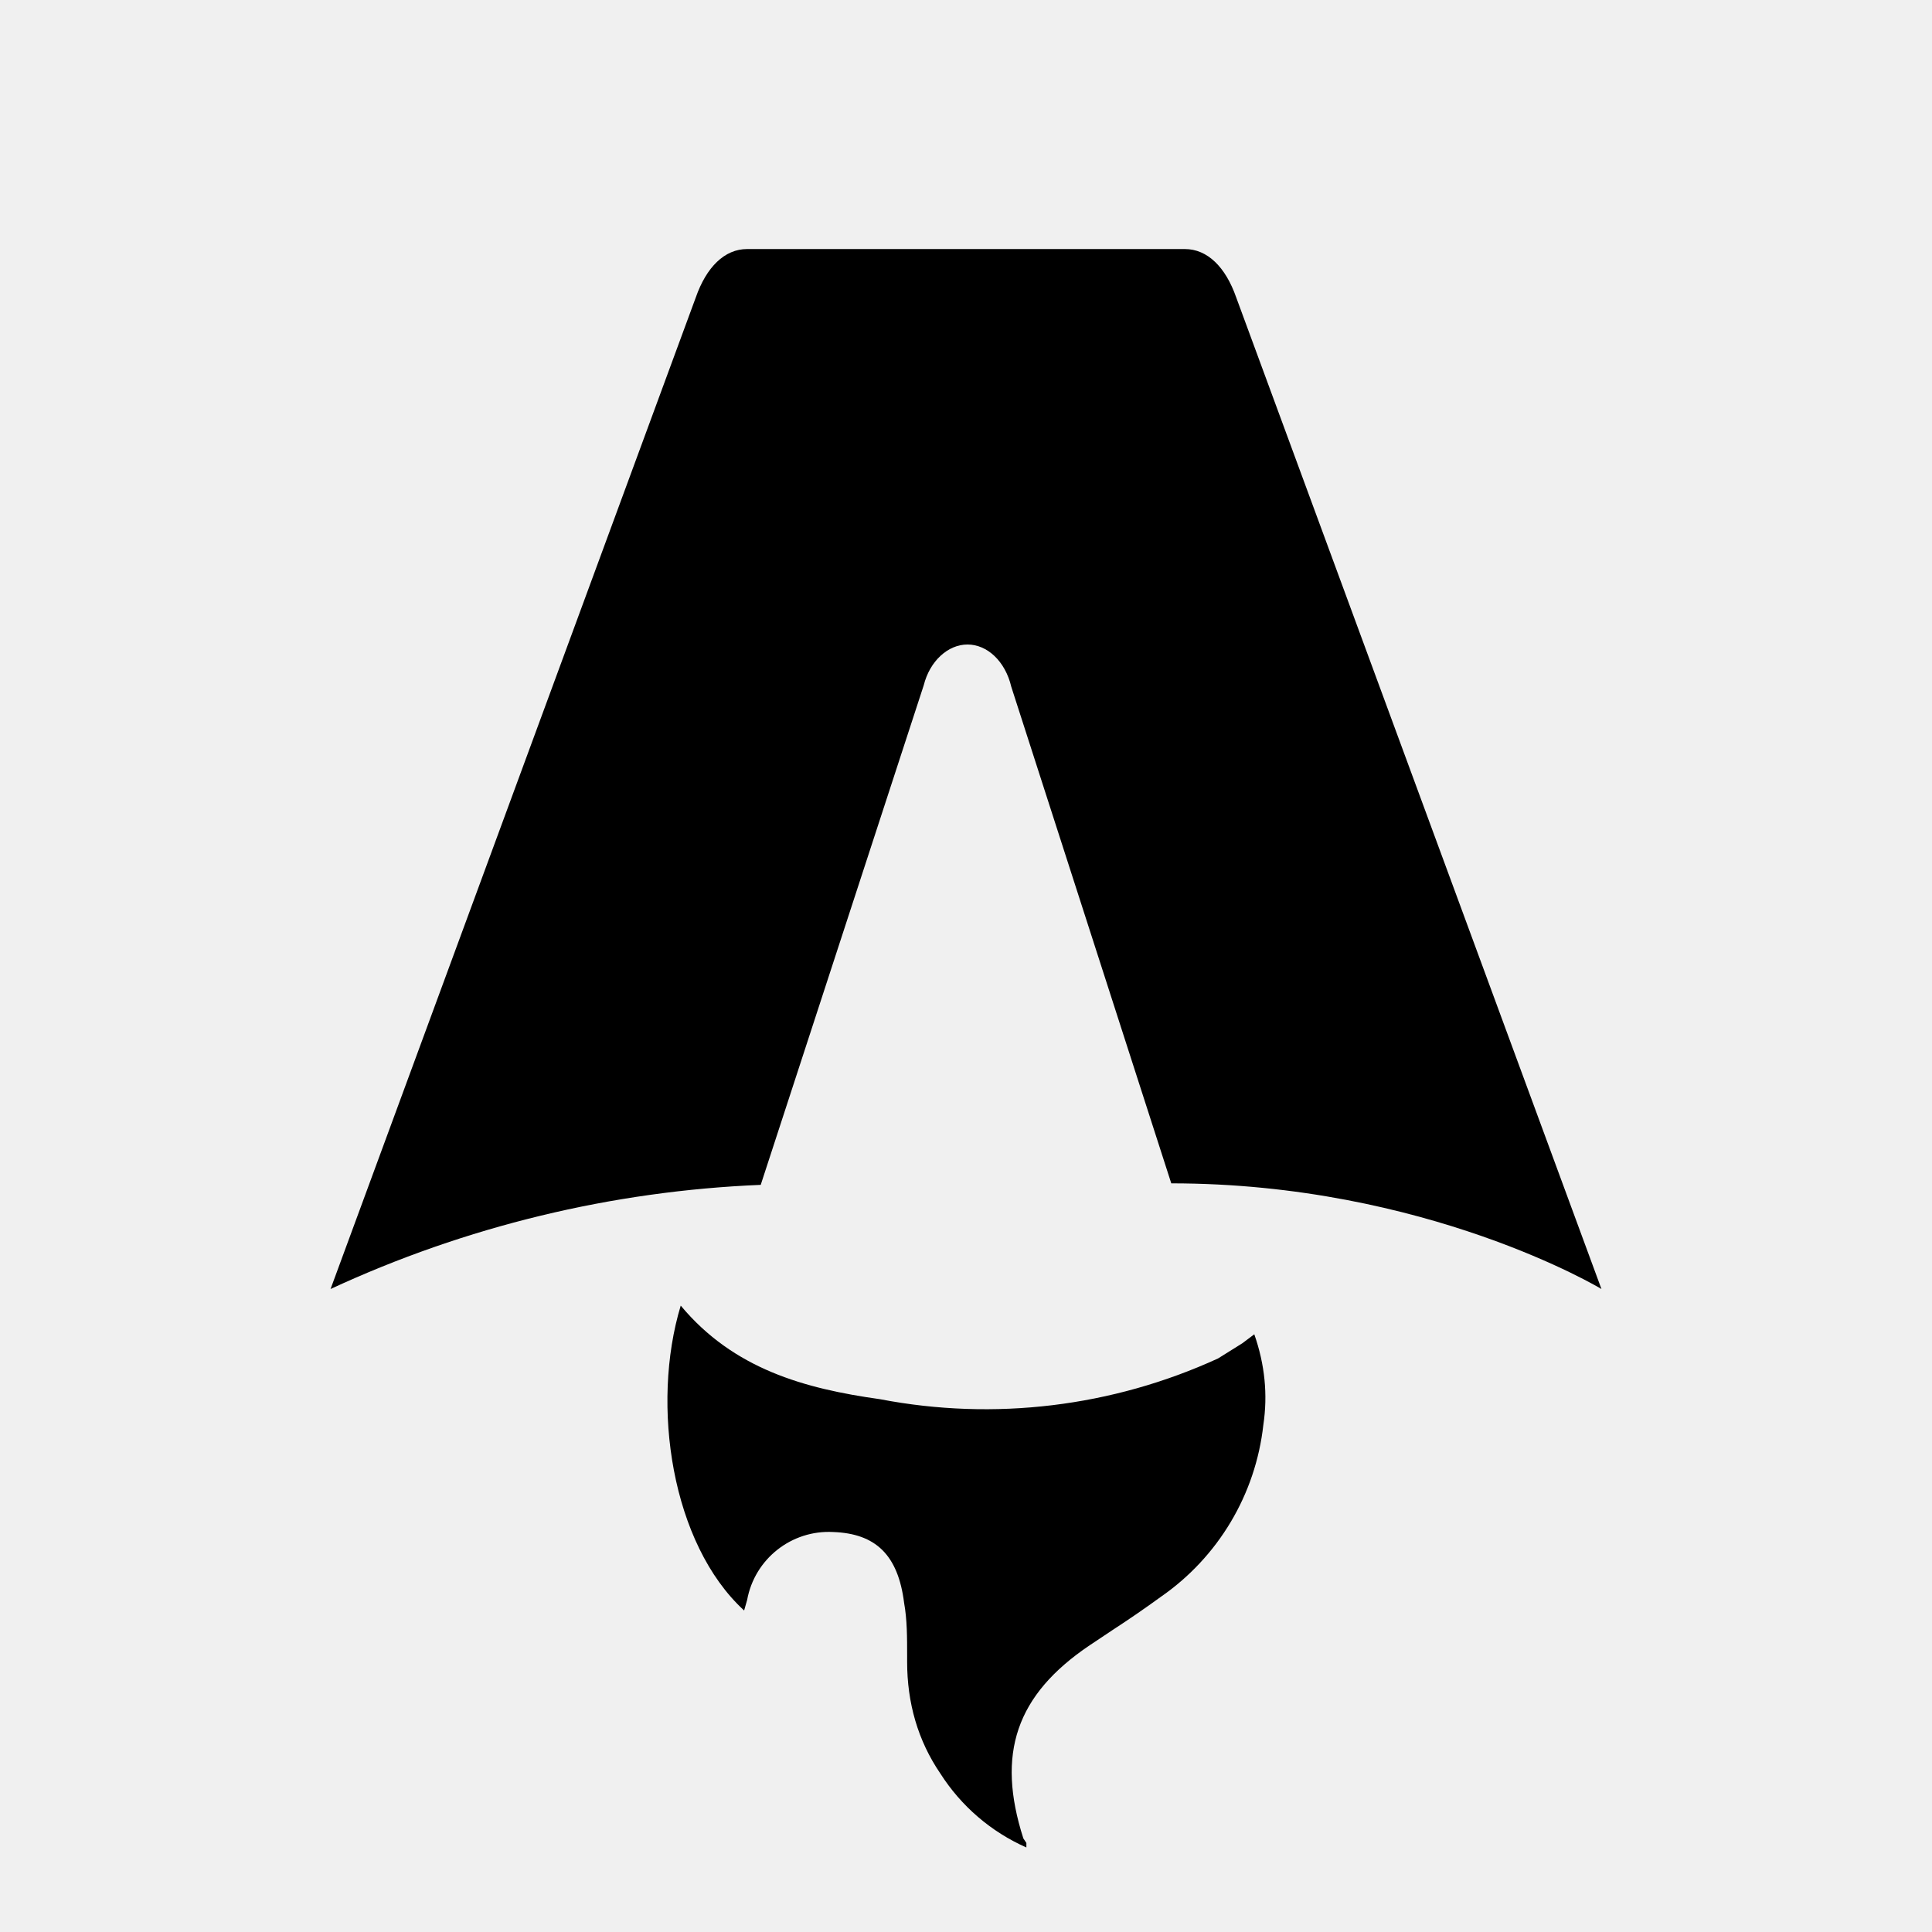
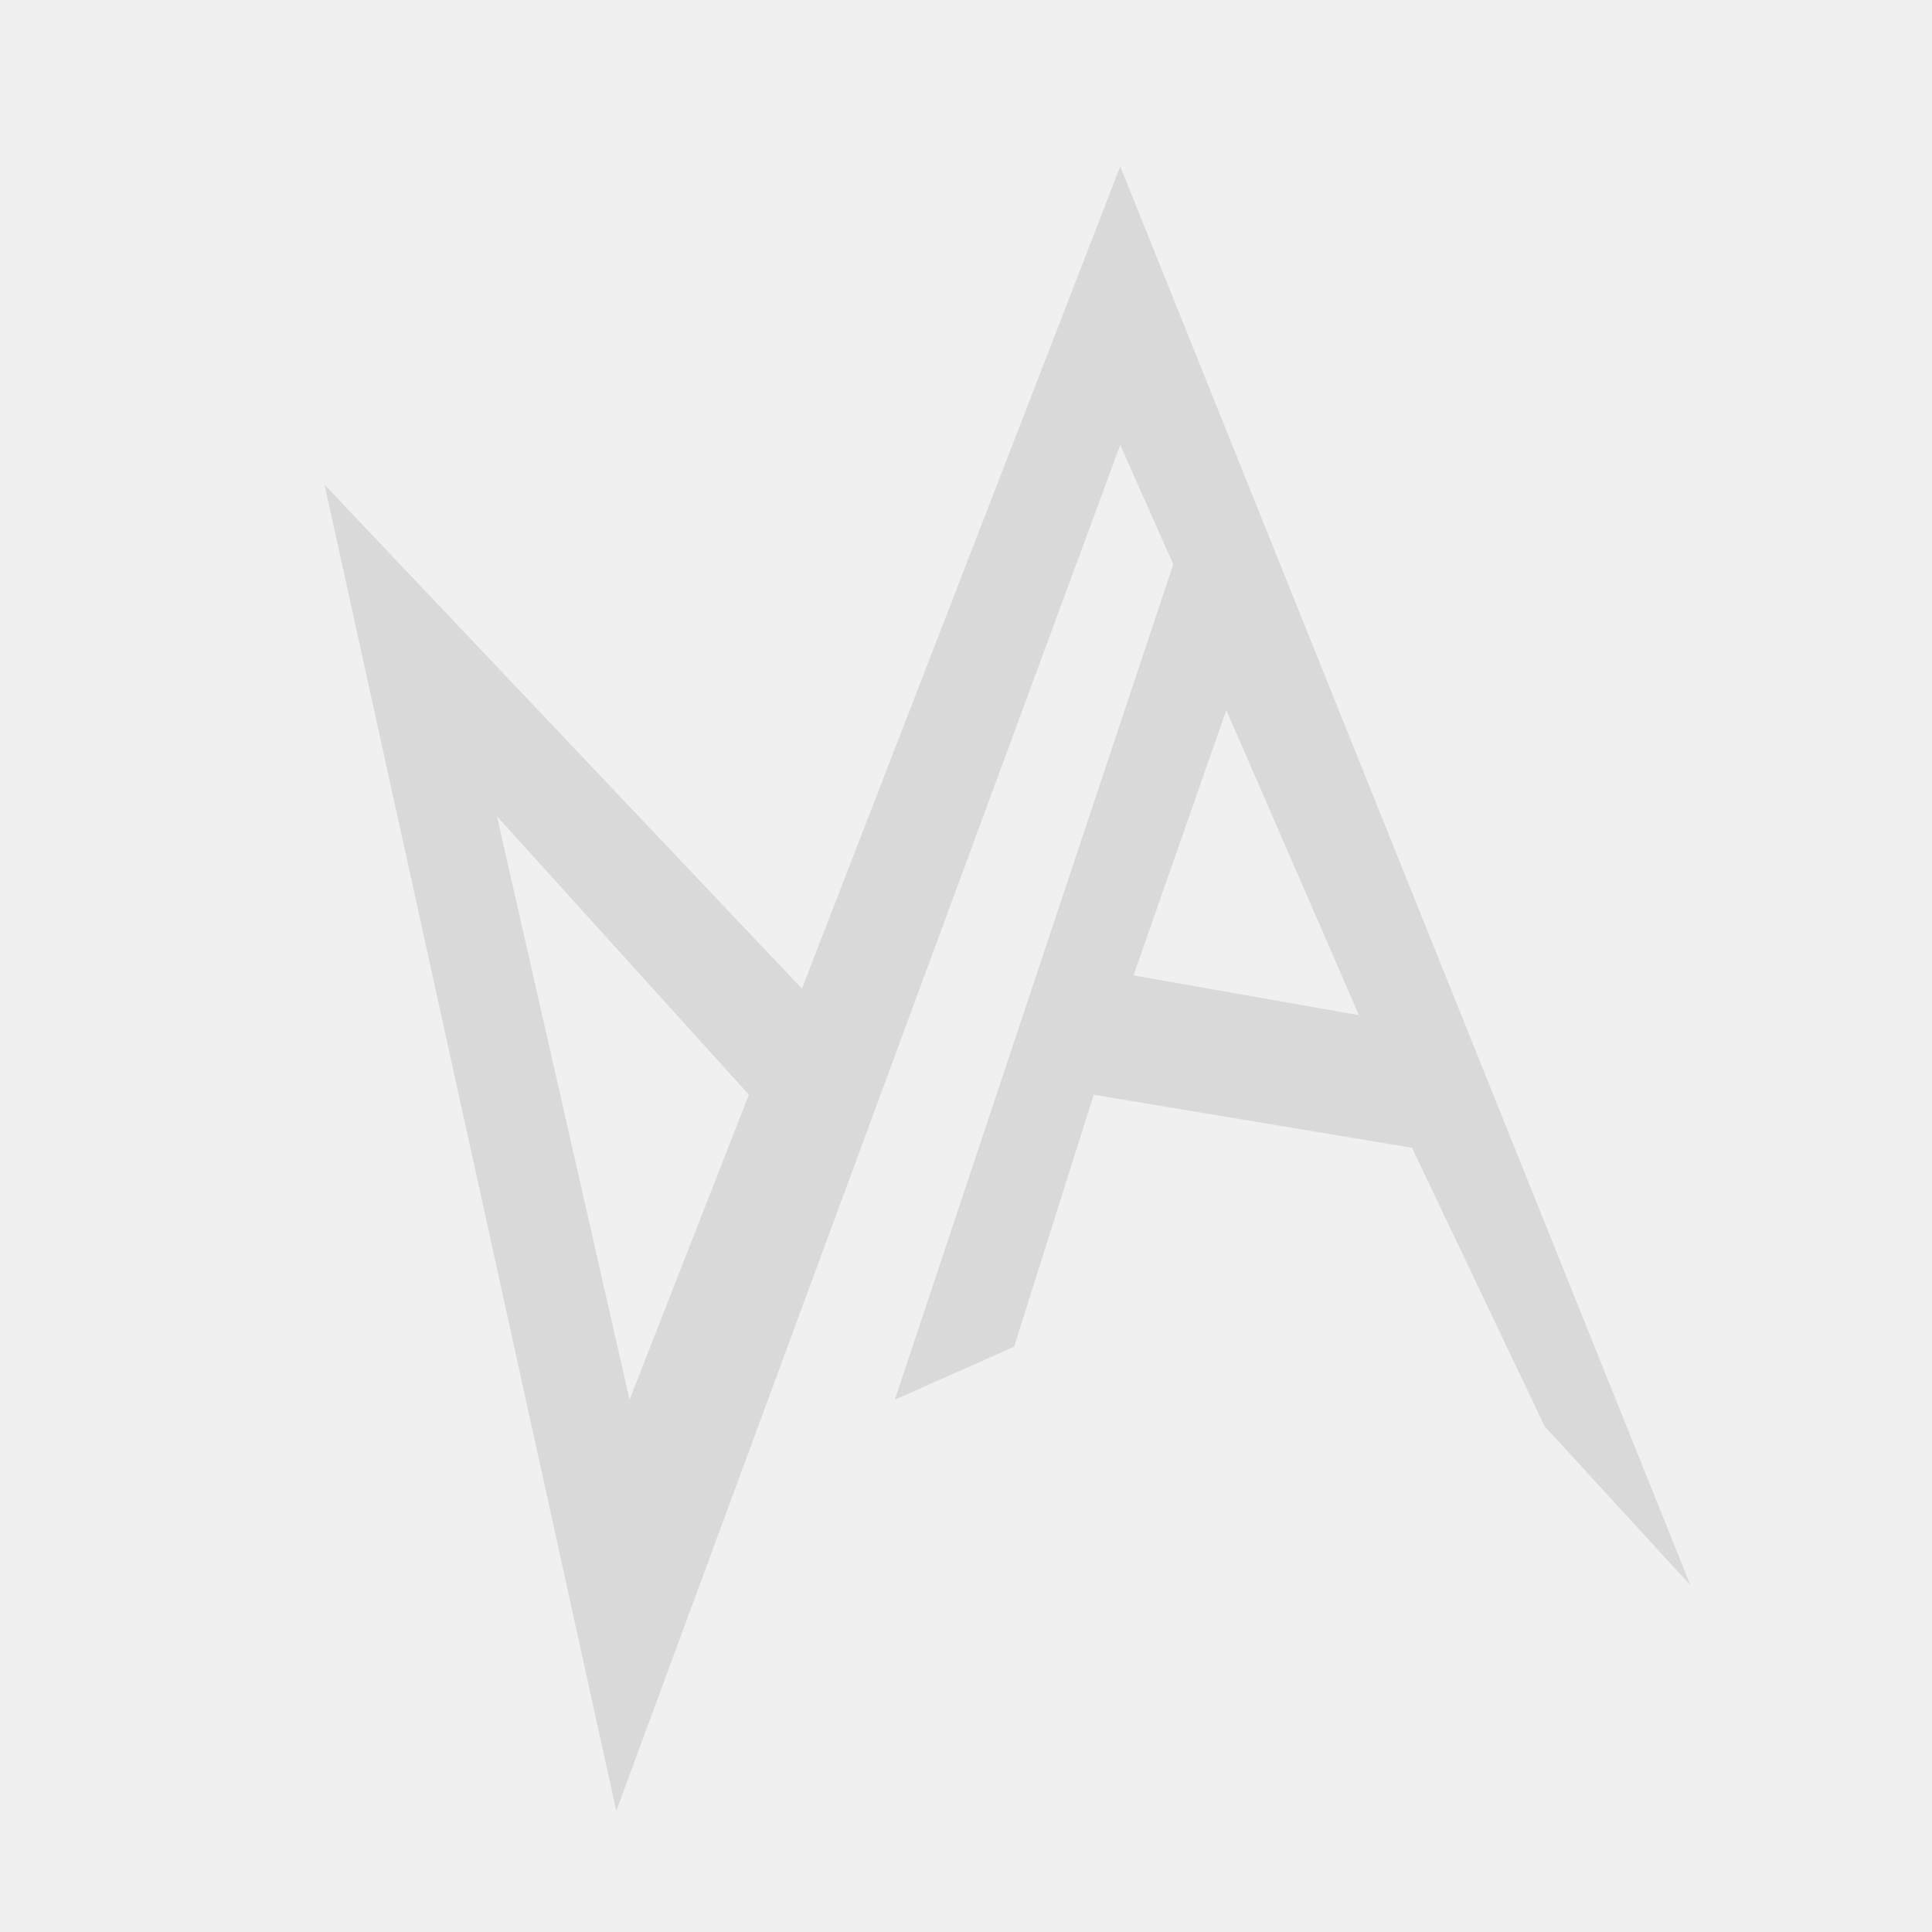
- <svg xmlns="http://www.w3.org/2000/svg" fill="none" viewBox="0 0 128 128">
-   <path d="M50.4 78.5a75.1 75.1 0 0 0-28.5 6.9l24.2-65.7c.7-2 1.9-3.2 3.4-3.2h29c1.5 0 2.7 1.2 3.4 3.2l24.2 65.7s-11.6-7-28.5-7L67 45.5c-.4-1.7-1.6-2.8-2.9-2.8-1.3 0-2.5 1.1-2.9 2.7L50.4 78.5Zm-1.1 28.2Zm-4.2-20.2c-2 6.6-.6 15.8 4.2 20.2a17.5 17.5 0 0 1 .2-.7 5.5 5.5 0 0 1 5.7-4.5c2.8.1 4.3 1.5 4.7 4.7.2 1.1.2 2.3.2 3.5v.4c0 2.7.7 5.2 2.2 7.4a13 13 0 0 0 5.7 4.9v-.3l-.2-.3c-1.8-5.6-.5-9.5 4.4-12.8l1.5-1a73 73 0 0 0 3.2-2.2 16 16 0 0 0 6.8-11.4c.3-2 .1-4-.6-6l-.8.6-1.6 1a37 37 0 0 1-22.4 2.7c-5-.7-9.7-2-13.2-6.2Z" />
-   <style>
-         path { fill: #000; }
-         @media (prefers-color-scheme: dark) {
-             path { fill: #FFF; }
-         }
-     </style>
+ <svg xmlns="http://www.w3.org/2000/svg" width="128" height="128" viewBox="0 0 128 128" fill="none">
+   <path d="M112 105.038L102.335 94.495L93.548 76.044L72.461 72.529L67.189 89.223L59.281 92.737L77.732 37.384L74.219 29.477L40.83 119.976L21.5 32.112L53.131 65.5L74.219 11.024L112 105.038ZM41.709 92.737L49.616 72.529L32.923 54.078L41.709 92.737ZM75.097 64.621L90.034 67.257L81.247 47.049L75.097 64.621Z" fill="#D9D9D9" />
</svg>
